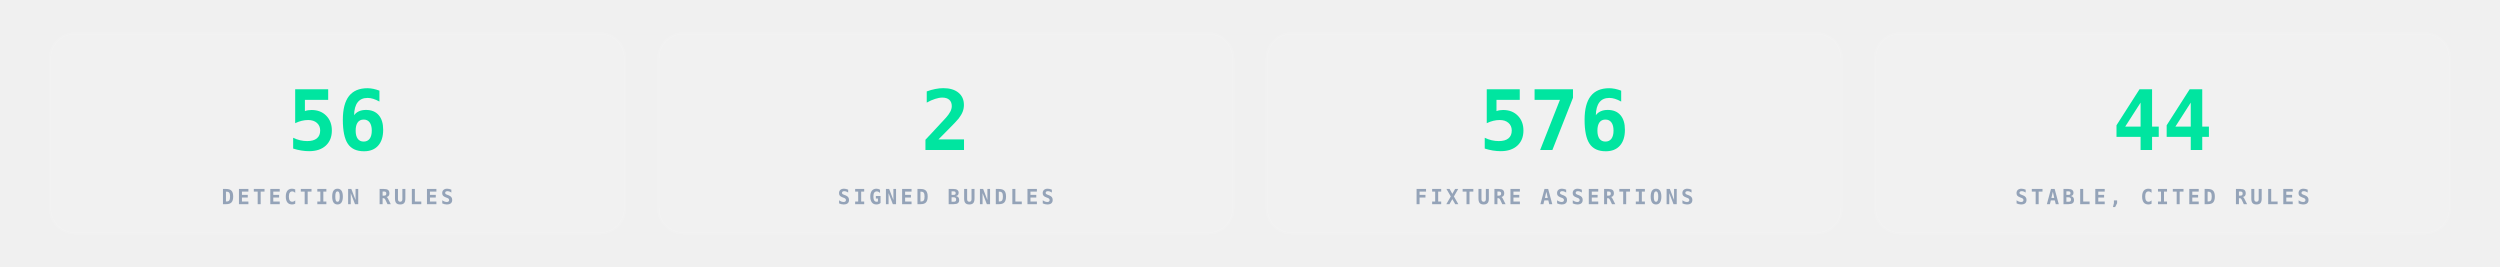
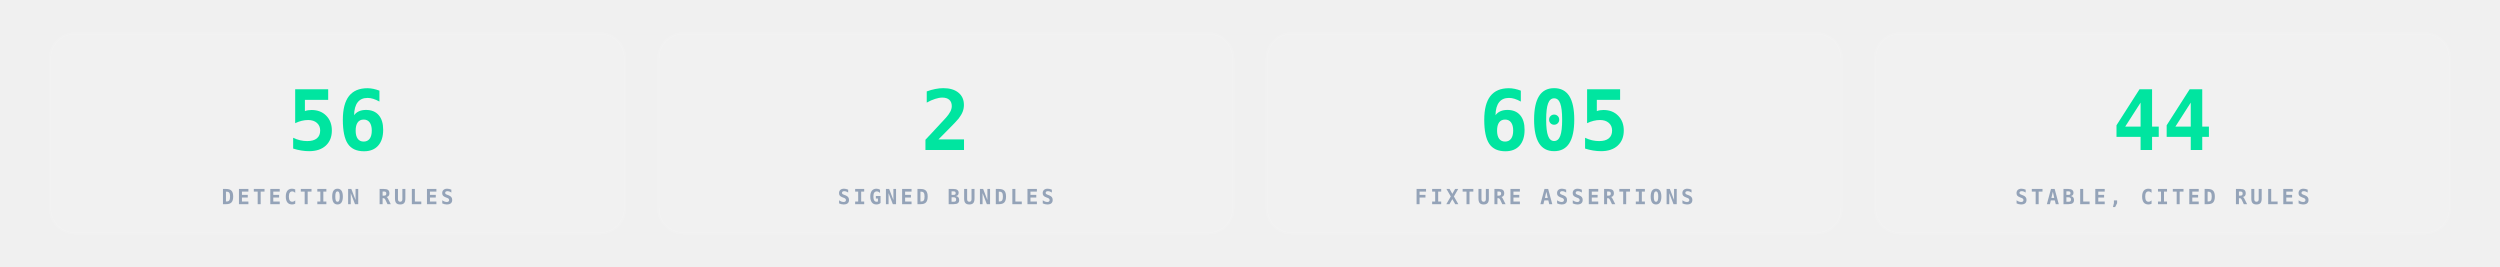
- <svg xmlns="http://www.w3.org/2000/svg" width="1200" height="128" viewBox="0 0 1200 128" role="img" aria-label="56 detection rules; 2 signed bundles; 576 fixture assertions; 44 stable, cited rules">
+ <svg xmlns="http://www.w3.org/2000/svg" width="1200" height="128" viewBox="0 0 1200 128" role="img" aria-label="56 detection rules; 2 signed bundles; 605 fixture assertions; 44 stable, cited rules">
  <rect x="24" y="16" width="276" height="96" rx="12" fill="#ffffff" fill-opacity="0.04" stroke="#ffffff" stroke-opacity="0.10" stroke-width="1" />
  <text x="162" y="72" font-family="'JetBrains Mono', 'JetBrainsMono Nerd Font', 'Fira Code', ui-monospace, SFMono-Regular, Menlo, monospace" font-size="40" fill="#00e5a0" font-weight="700" text-anchor="middle">56</text>
  <text x="162" y="98" font-family="'JetBrains Mono', 'JetBrainsMono Nerd Font', 'Fira Code', ui-monospace, SFMono-Regular, Menlo, monospace" font-size="10" fill="#94a3b8" font-weight="600" text-anchor="middle" letter-spacing="0.15em">DETECTION RULES</text>
  <rect x="316" y="16" width="276" height="96" rx="12" fill="#ffffff" fill-opacity="0.04" stroke="#ffffff" stroke-opacity="0.10" stroke-width="1" />
  <text x="454" y="72" font-family="'JetBrains Mono', 'JetBrainsMono Nerd Font', 'Fira Code', ui-monospace, SFMono-Regular, Menlo, monospace" font-size="40" fill="#00e5a0" font-weight="700" text-anchor="middle">2</text>
  <text x="454" y="98" font-family="'JetBrains Mono', 'JetBrainsMono Nerd Font', 'Fira Code', ui-monospace, SFMono-Regular, Menlo, monospace" font-size="10" fill="#94a3b8" font-weight="600" text-anchor="middle" letter-spacing="0.15em">SIGNED BUNDLES</text>
  <rect x="608" y="16" width="276" height="96" rx="12" fill="#ffffff" fill-opacity="0.04" stroke="#ffffff" stroke-opacity="0.10" stroke-width="1" />
-   <text x="746" y="72" font-family="'JetBrains Mono', 'JetBrainsMono Nerd Font', 'Fira Code', ui-monospace, SFMono-Regular, Menlo, monospace" font-size="40" fill="#00e5a0" font-weight="700" text-anchor="middle">576</text>
+   <text x="746" y="72" font-family="'JetBrains Mono', 'JetBrainsMono Nerd Font', 'Fira Code', ui-monospace, SFMono-Regular, Menlo, monospace" font-size="40" fill="#00e5a0" font-weight="700" text-anchor="middle">605</text>
  <text x="746" y="98" font-family="'JetBrains Mono', 'JetBrainsMono Nerd Font', 'Fira Code', ui-monospace, SFMono-Regular, Menlo, monospace" font-size="10" fill="#94a3b8" font-weight="600" text-anchor="middle" letter-spacing="0.15em">FIXTURE ASSERTIONS</text>
  <rect x="900" y="16" width="276" height="96" rx="12" fill="#ffffff" fill-opacity="0.04" stroke="#ffffff" stroke-opacity="0.10" stroke-width="1" />
  <text x="1038" y="72" font-family="'JetBrains Mono', 'JetBrainsMono Nerd Font', 'Fira Code', ui-monospace, SFMono-Regular, Menlo, monospace" font-size="40" fill="#00e5a0" font-weight="700" text-anchor="middle">44</text>
  <text x="1038" y="98" font-family="'JetBrains Mono', 'JetBrainsMono Nerd Font', 'Fira Code', ui-monospace, SFMono-Regular, Menlo, monospace" font-size="10" fill="#94a3b8" font-weight="600" text-anchor="middle" letter-spacing="0.15em">STABLE, CITED RULES</text>
</svg>
